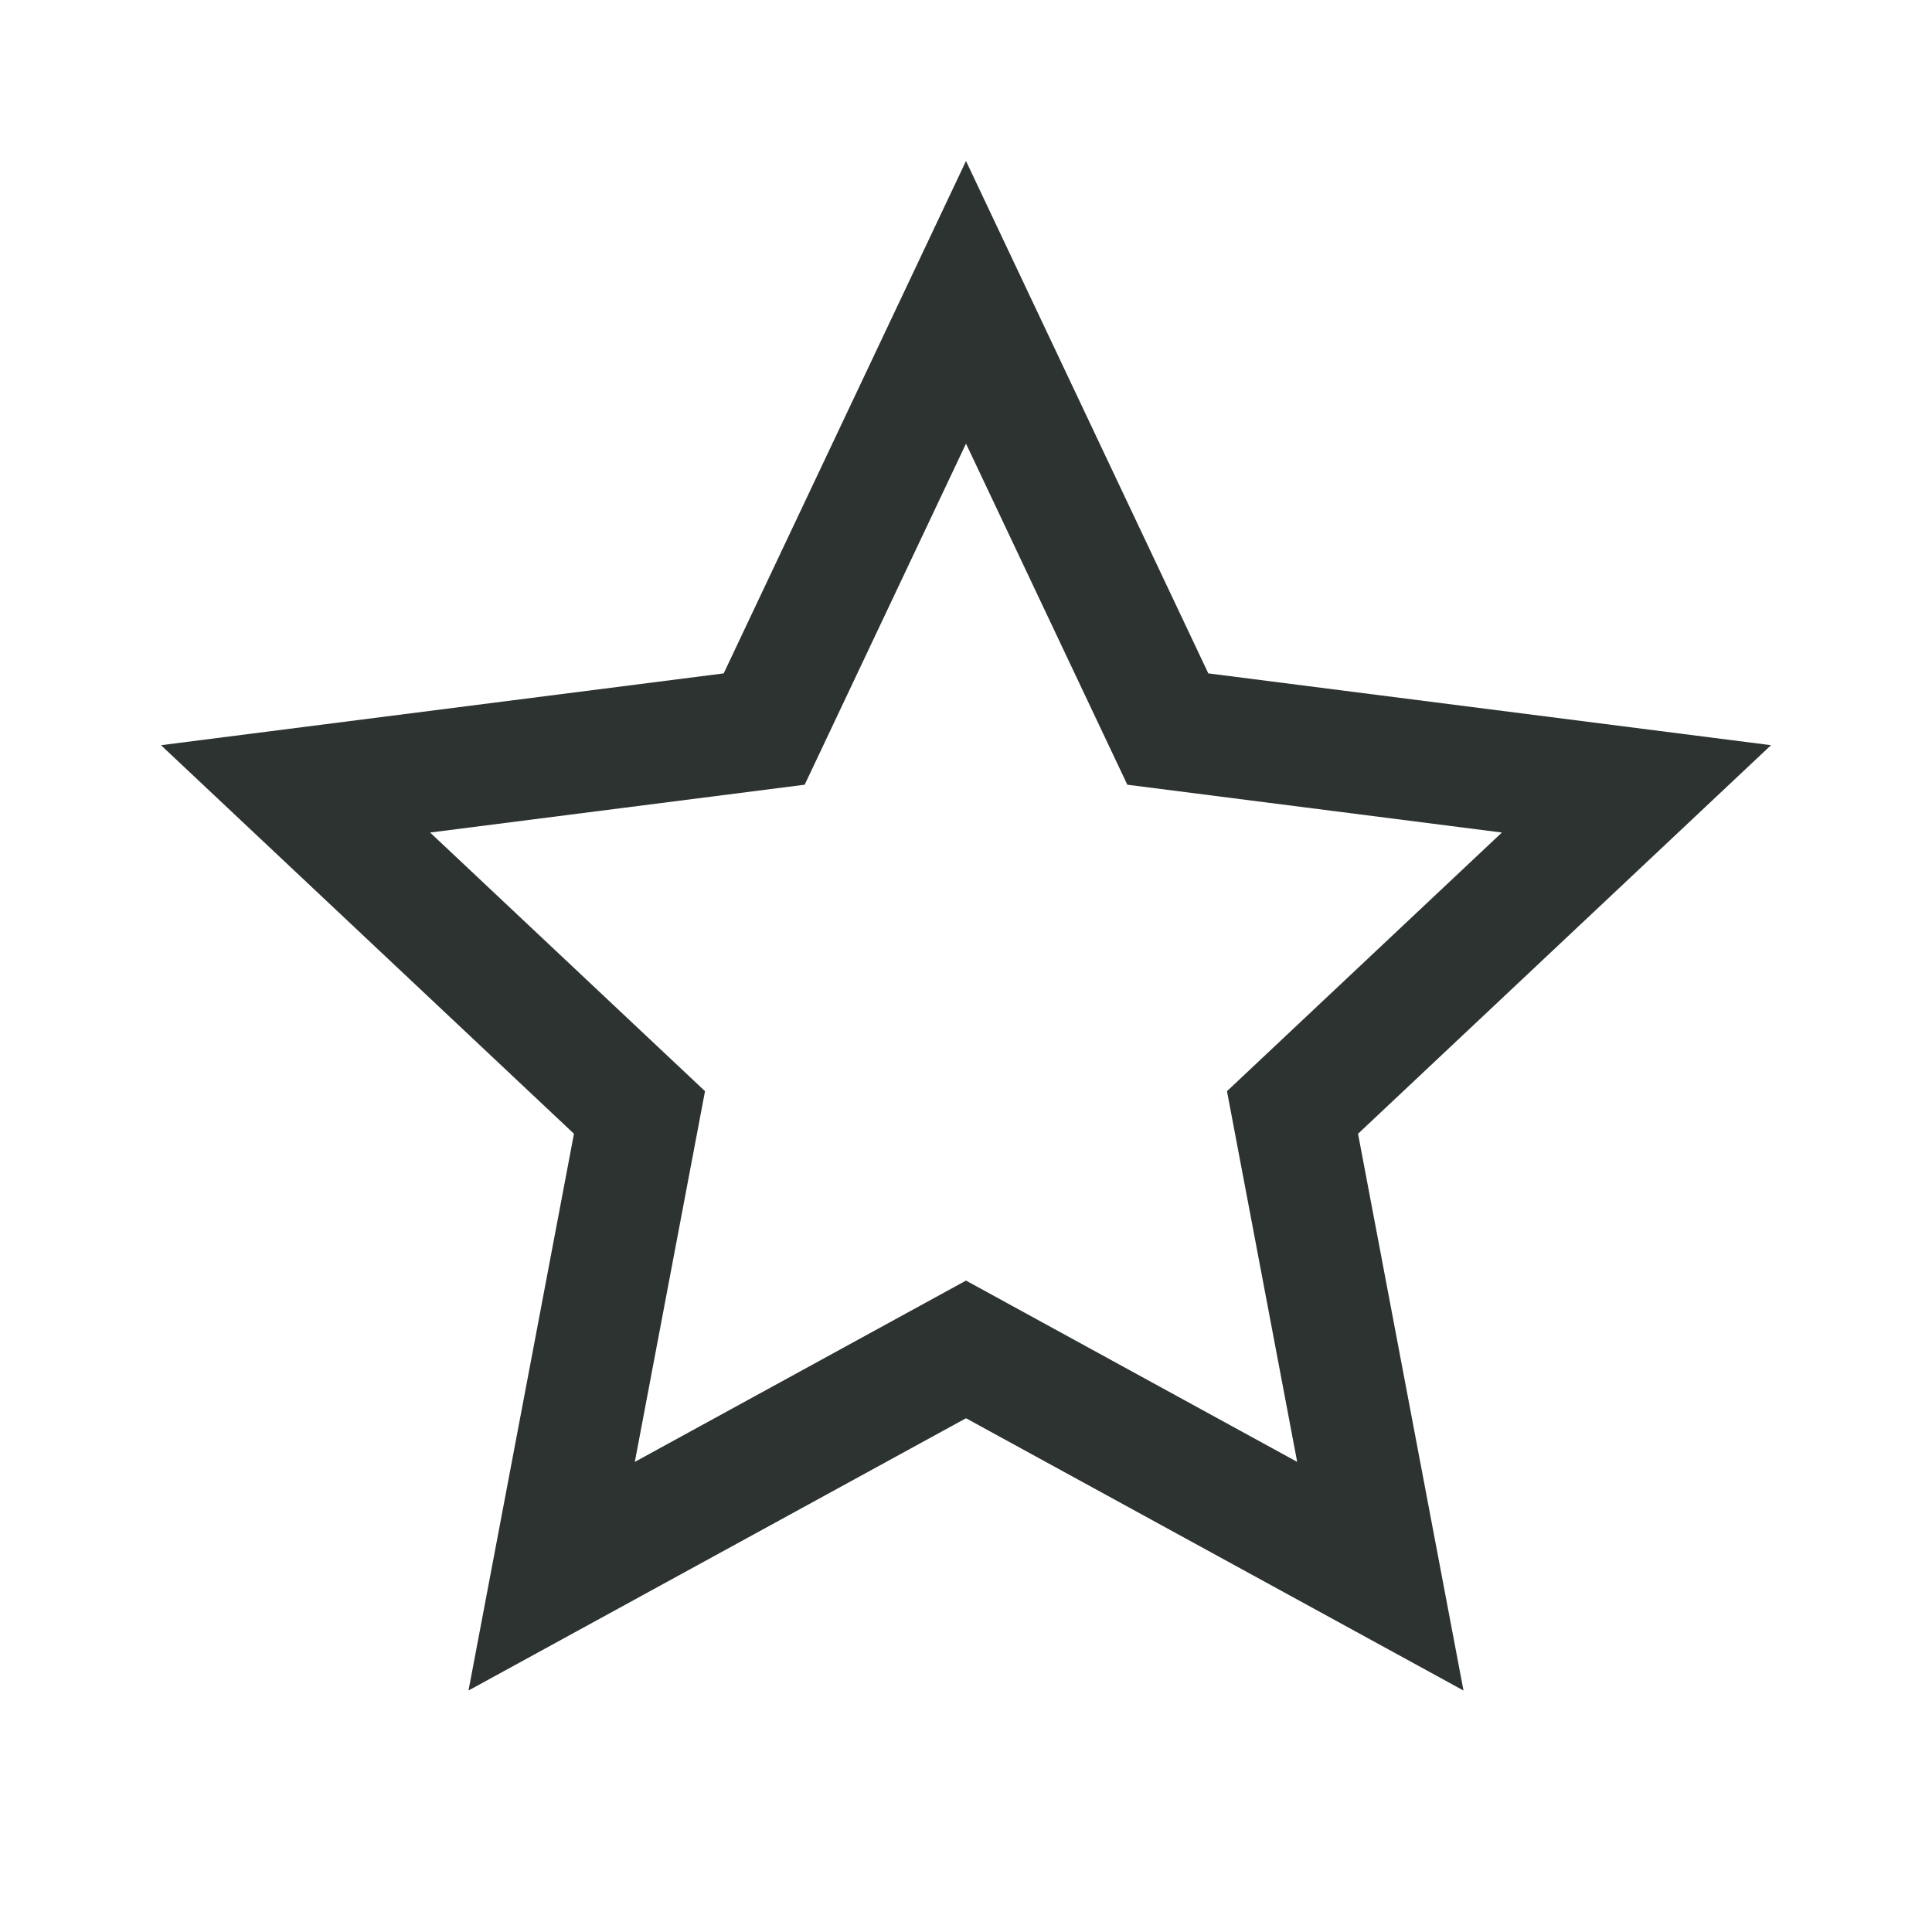
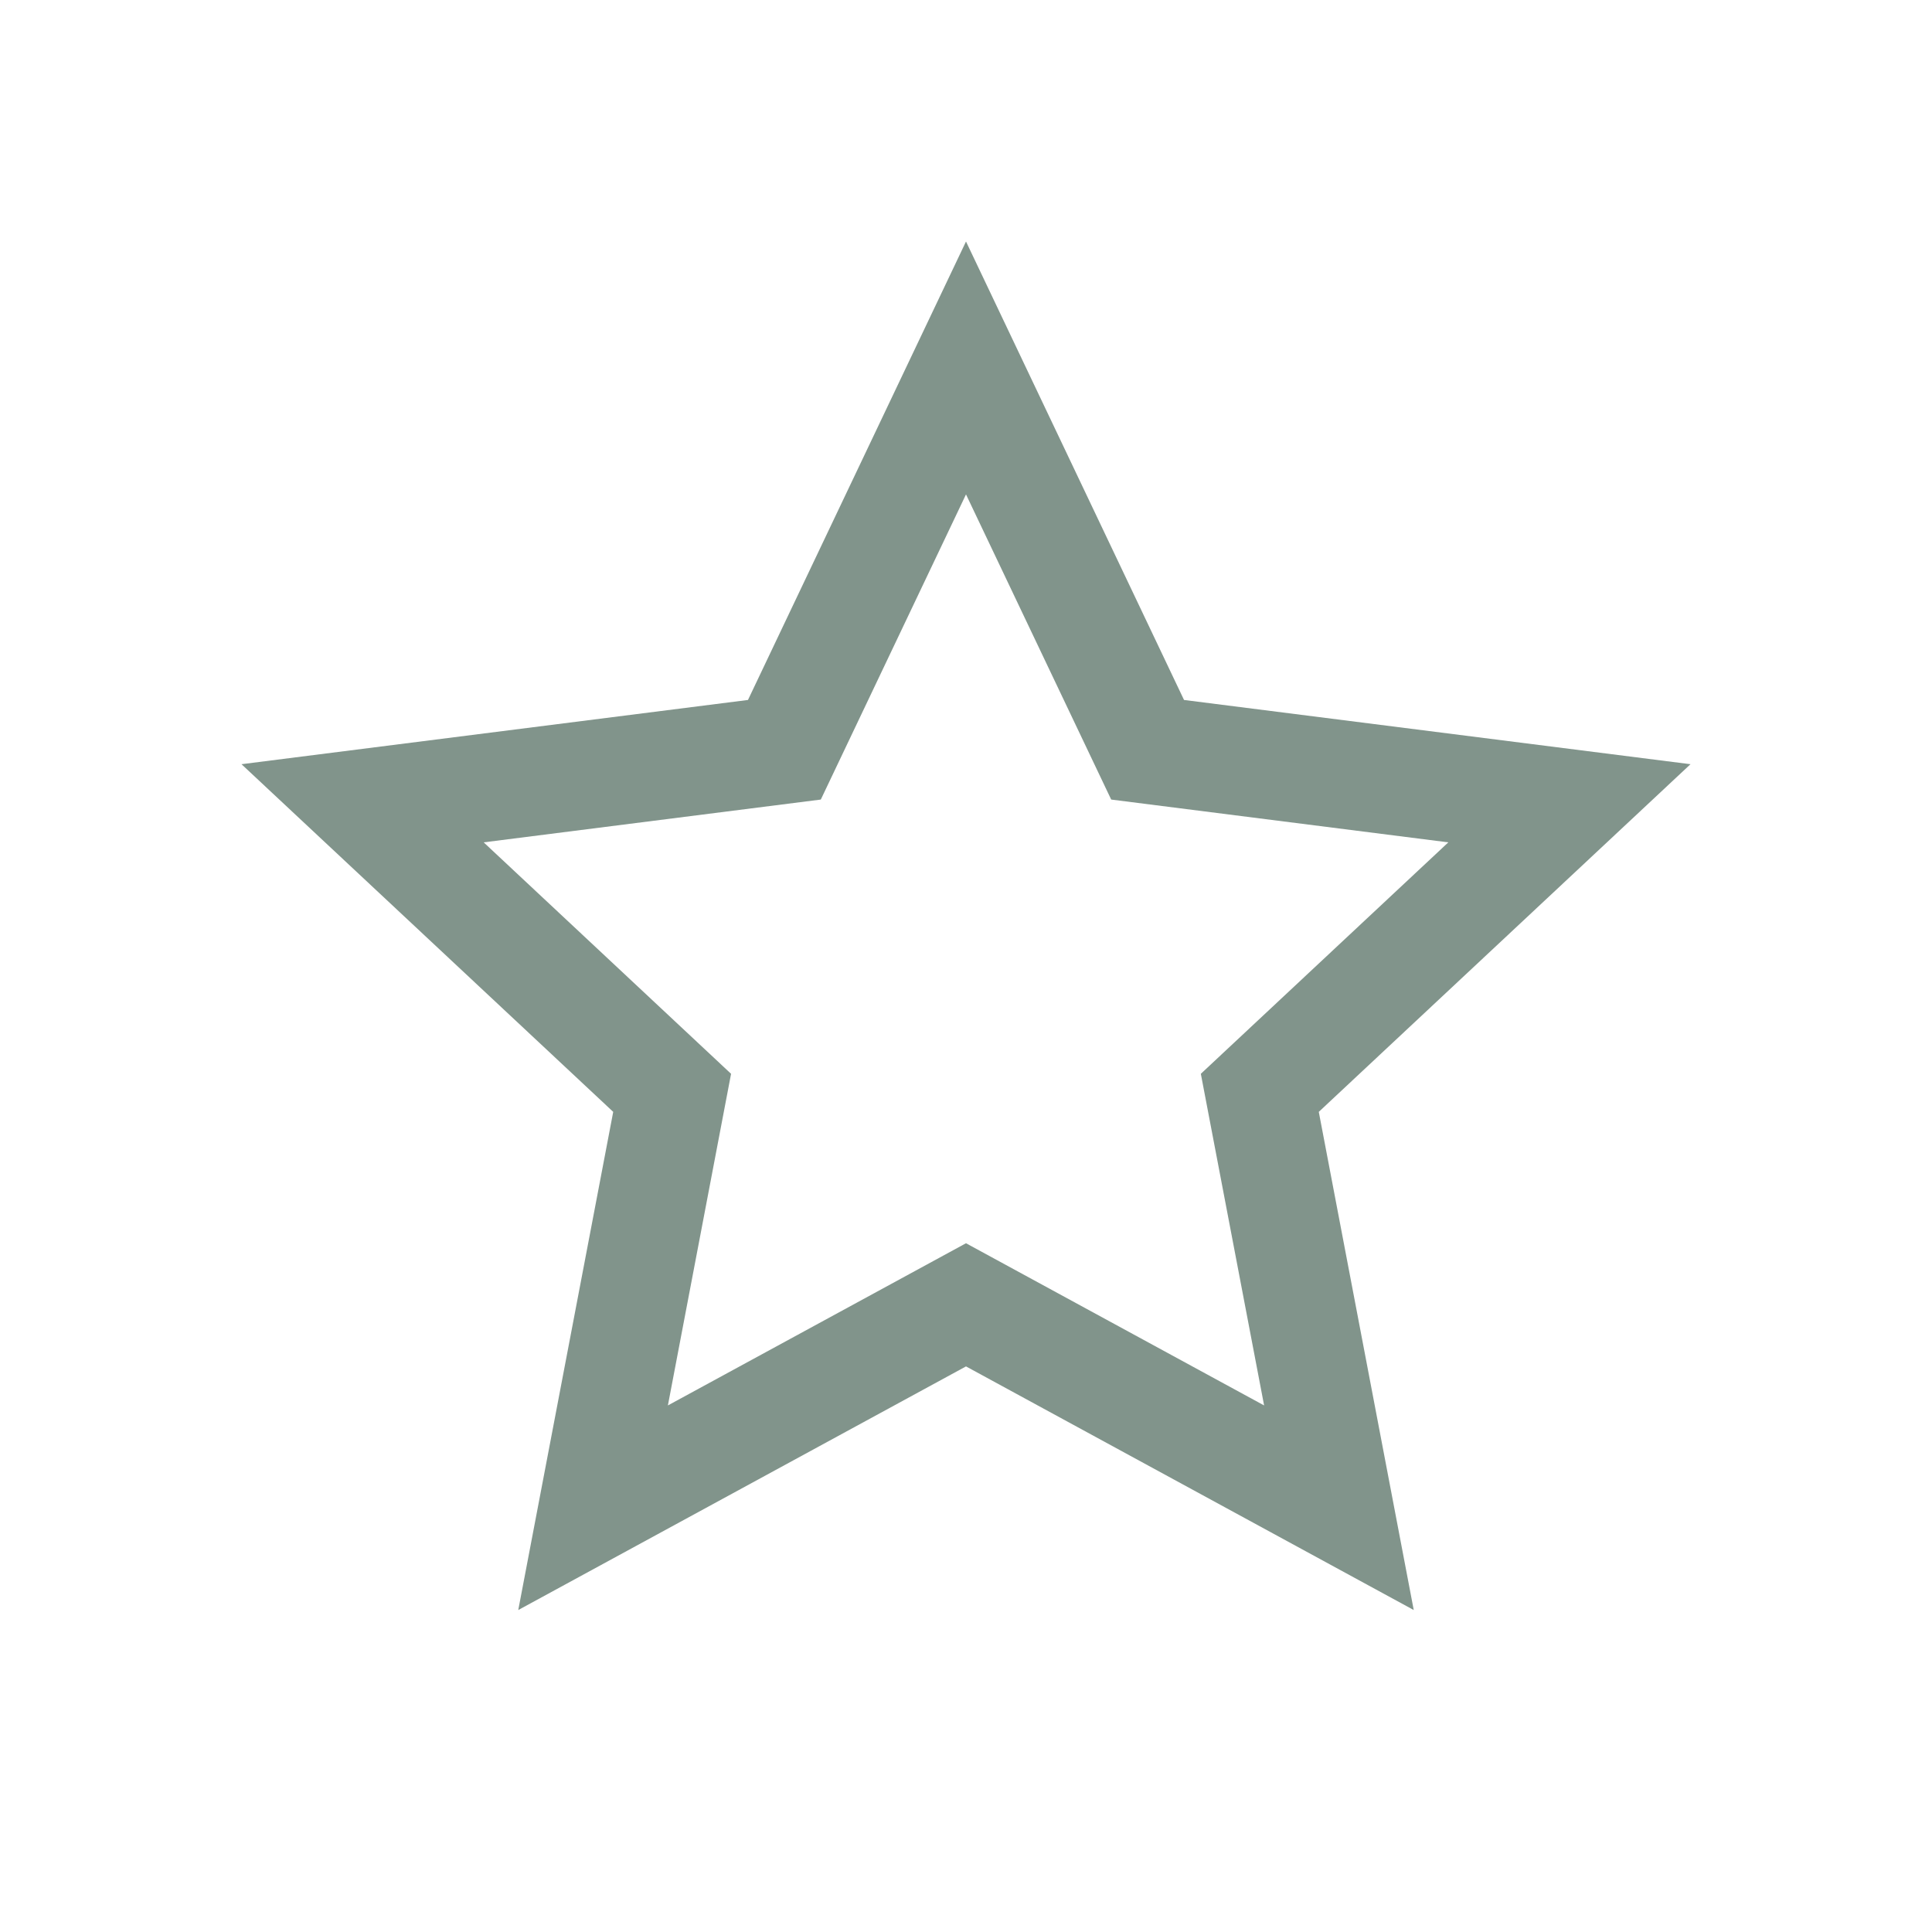
- <svg xmlns="http://www.w3.org/2000/svg" width="24" height="24" viewBox="0 0 24 24" fill="none">
-   <path fill-rule="evenodd" clip-rule="evenodd" d="M12 2L15.01 8.365L22 9.257L16.87 14.084L18.18 21L12 17.618L5.82 21L7.13 14.084L2 9.257L8.99 8.365L12 2ZM12 5.511L9.996 9.748L5.343 10.342L8.758 13.555L7.886 18.16L12 15.908L16.114 18.16L15.242 13.555L18.657 10.342L14.004 9.748L12 5.511Z" fill="#2C3330" />
+ <svg xmlns="http://www.w3.org/2000/svg" width="20" height="20" viewBox="0 0 20 20" fill="none">
+   <path fill-rule="evenodd" clip-rule="evenodd" d="M10 2.5L12.257 7.246L17.5 7.911L13.652 11.51L14.635 16.667L10 14.145L5.365 16.667L6.348 11.51L2.5 7.911L7.743 7.246L10 2.5ZM10 5.118L8.497 8.277L5.007 8.72L7.568 11.116L6.914 14.549L10 12.87L13.086 14.549L12.431 11.116L14.993 8.72L11.503 8.277L10 5.118Z" fill="#81948B" />
</svg>
